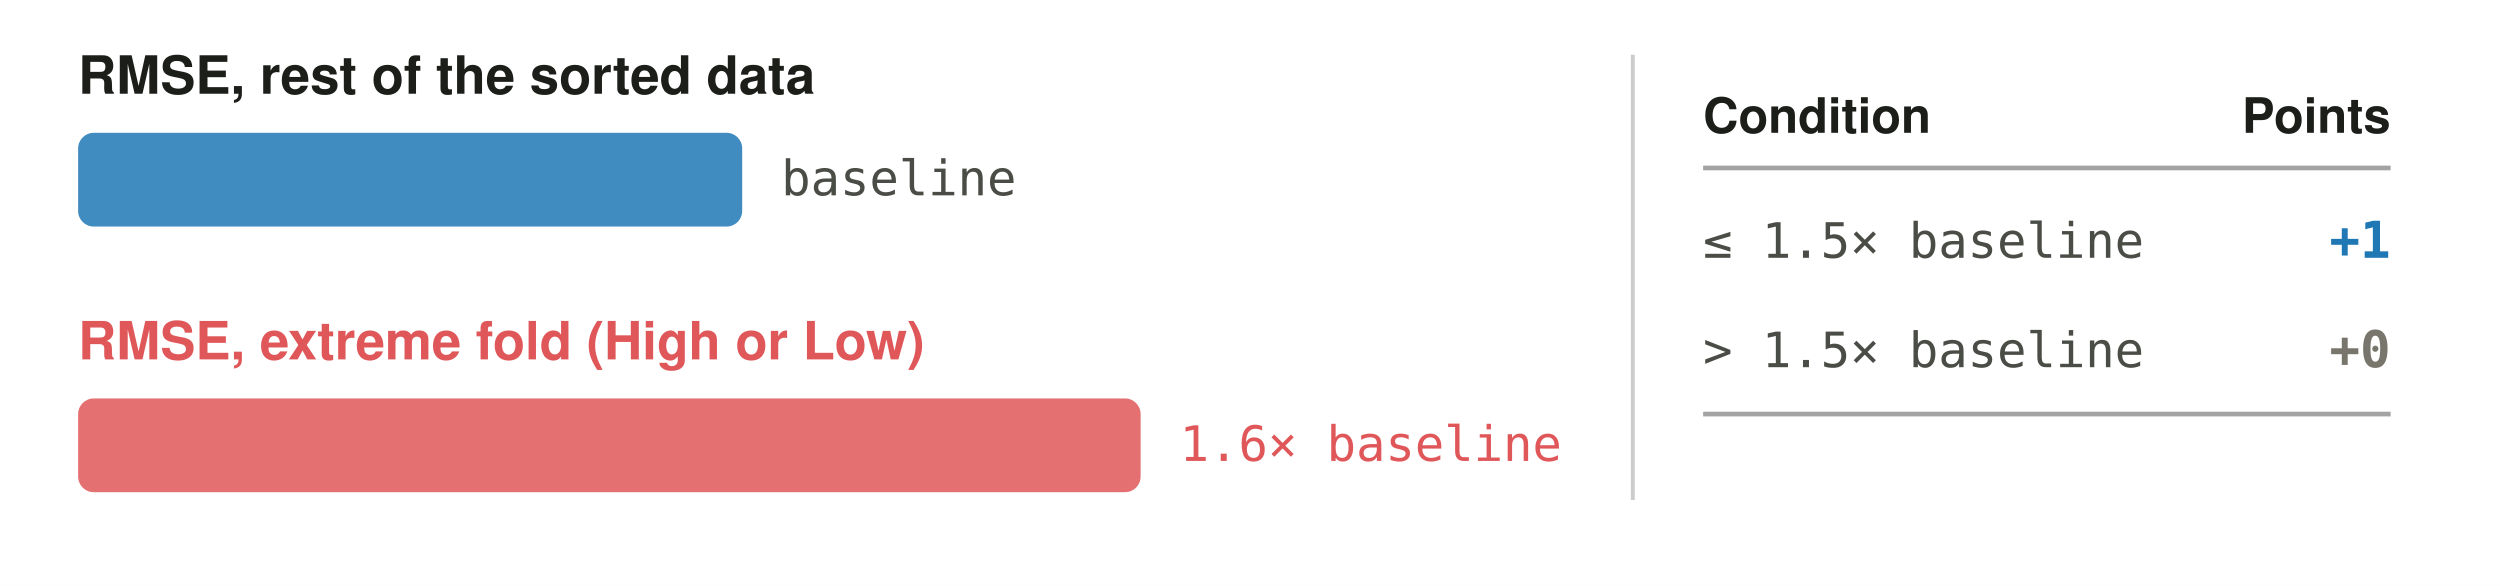
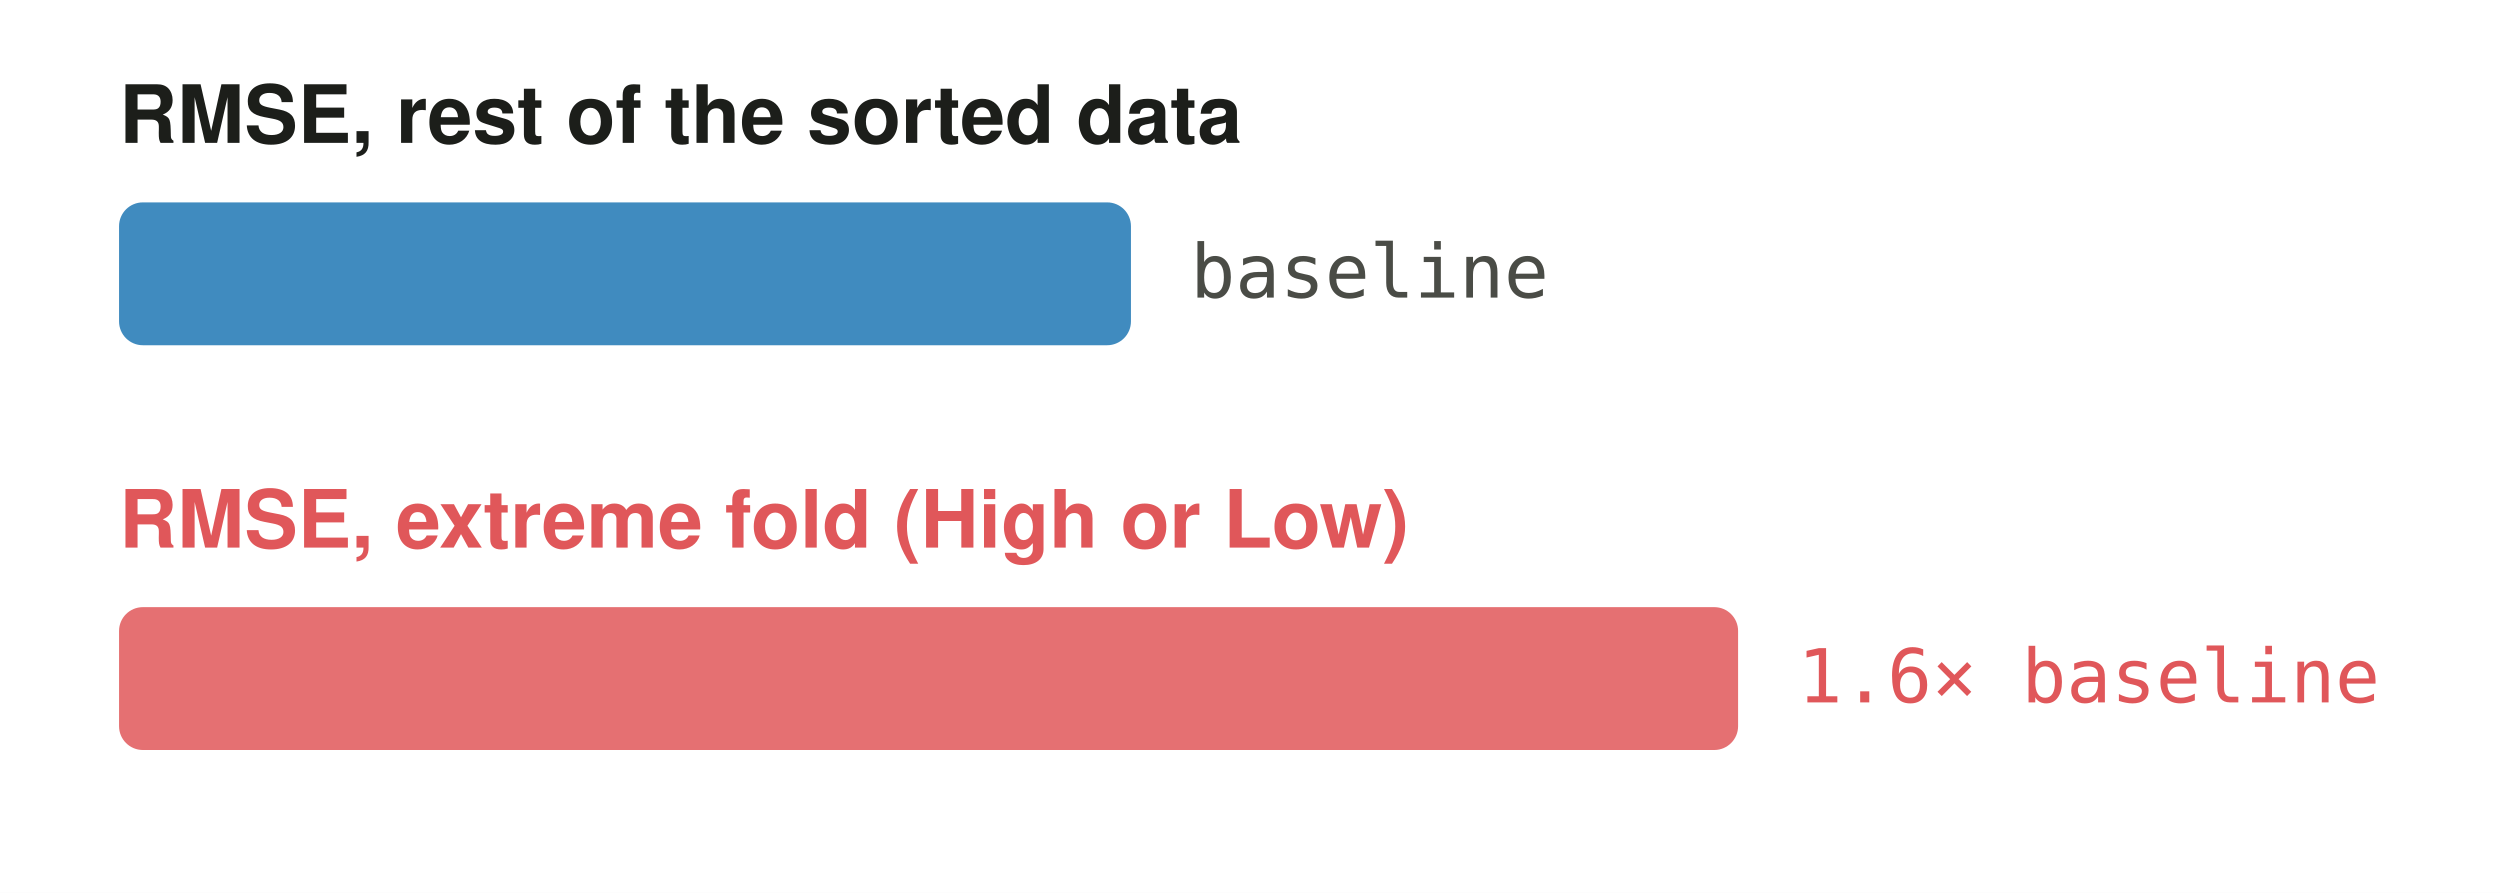
- <svg xmlns="http://www.w3.org/2000/svg" viewBox="0 0 640 150" role="img" aria-label="Bar comparison of RMSE on the rest of the dataset versus RMSE on the extreme fold, with the ratio between them annotated as the degradation ratio, and a table on the right listing the points awarded for each threshold.">
-   <rect x="0" y="0" width="640" height="150" fill="#ffffff" />
+ <svg xmlns="http://www.w3.org/2000/svg" viewBox="0 0 420 150" role="img" aria-label="Bar comparison of RMSE on the rest of the dataset versus RMSE on the extreme fold, with the ratio between them annotated as the degradation ratio.">
+   <rect x="0" y="0" width="420" height="150" fill="#ffffff" />
  <g font-family="-apple-system,Segoe UI,Helvetica,Arial,sans-serif">
    <text x="20" y="24" font-size="13.5" font-weight="700" fill="#1c1e1a">RMSE, rest of the sorted data</text>
    <rect x="20" y="34" width="170" height="24" rx="4" fill="#1f77b4" fill-opacity="0.85" />
    <text x="200" y="50" font-size="12.5" fill="#4a4c46" font-family="Consolas,monospace">baseline</text>
    <text x="20" y="92" font-size="13.5" font-weight="700" fill="#e0575a">RMSE, extreme fold (High or Low)</text>
    <rect x="20" y="102" width="272" height="24" rx="4" fill="#e0575a" fill-opacity="0.85" />
    <text x="302" y="118" font-size="12.5" fill="#e0575a" font-family="Consolas,monospace">1.6× baseline</text>
-     <line x1="418" y1="14" x2="418" y2="128" stroke="#ccc" stroke-width="1" />
-     <text x="436" y="34" font-size="12.5" font-weight="700" fill="#1c1e1a">Condition</text>
-     <text x="612" y="34" text-anchor="end" font-size="12.5" font-weight="700" fill="#1c1e1a">Points</text>
-     <line x1="436" y1="43" x2="612" y2="43" stroke="#333" stroke-opacity="0.45" stroke-width="1.2" />
-     <text x="436" y="66" font-size="12.5" fill="#4a4c46" font-family="Consolas,monospace">≤ 1.5× baseline</text>
-     <text x="612" y="66" text-anchor="end" font-size="13" font-weight="700" fill="#1f77b4" font-family="Consolas,monospace">+1</text>
-     <text x="436" y="94" font-size="12.5" fill="#4a4c46" font-family="Consolas,monospace">&gt; 1.5× baseline</text>
-     <text x="612" y="94" text-anchor="end" font-size="13" font-weight="700" fill="#78766c" font-family="Consolas,monospace">+0</text>
-     <line x1="436" y1="106" x2="612" y2="106" stroke="#333" stroke-opacity="0.45" stroke-width="1.2" />
  </g>
</svg>
